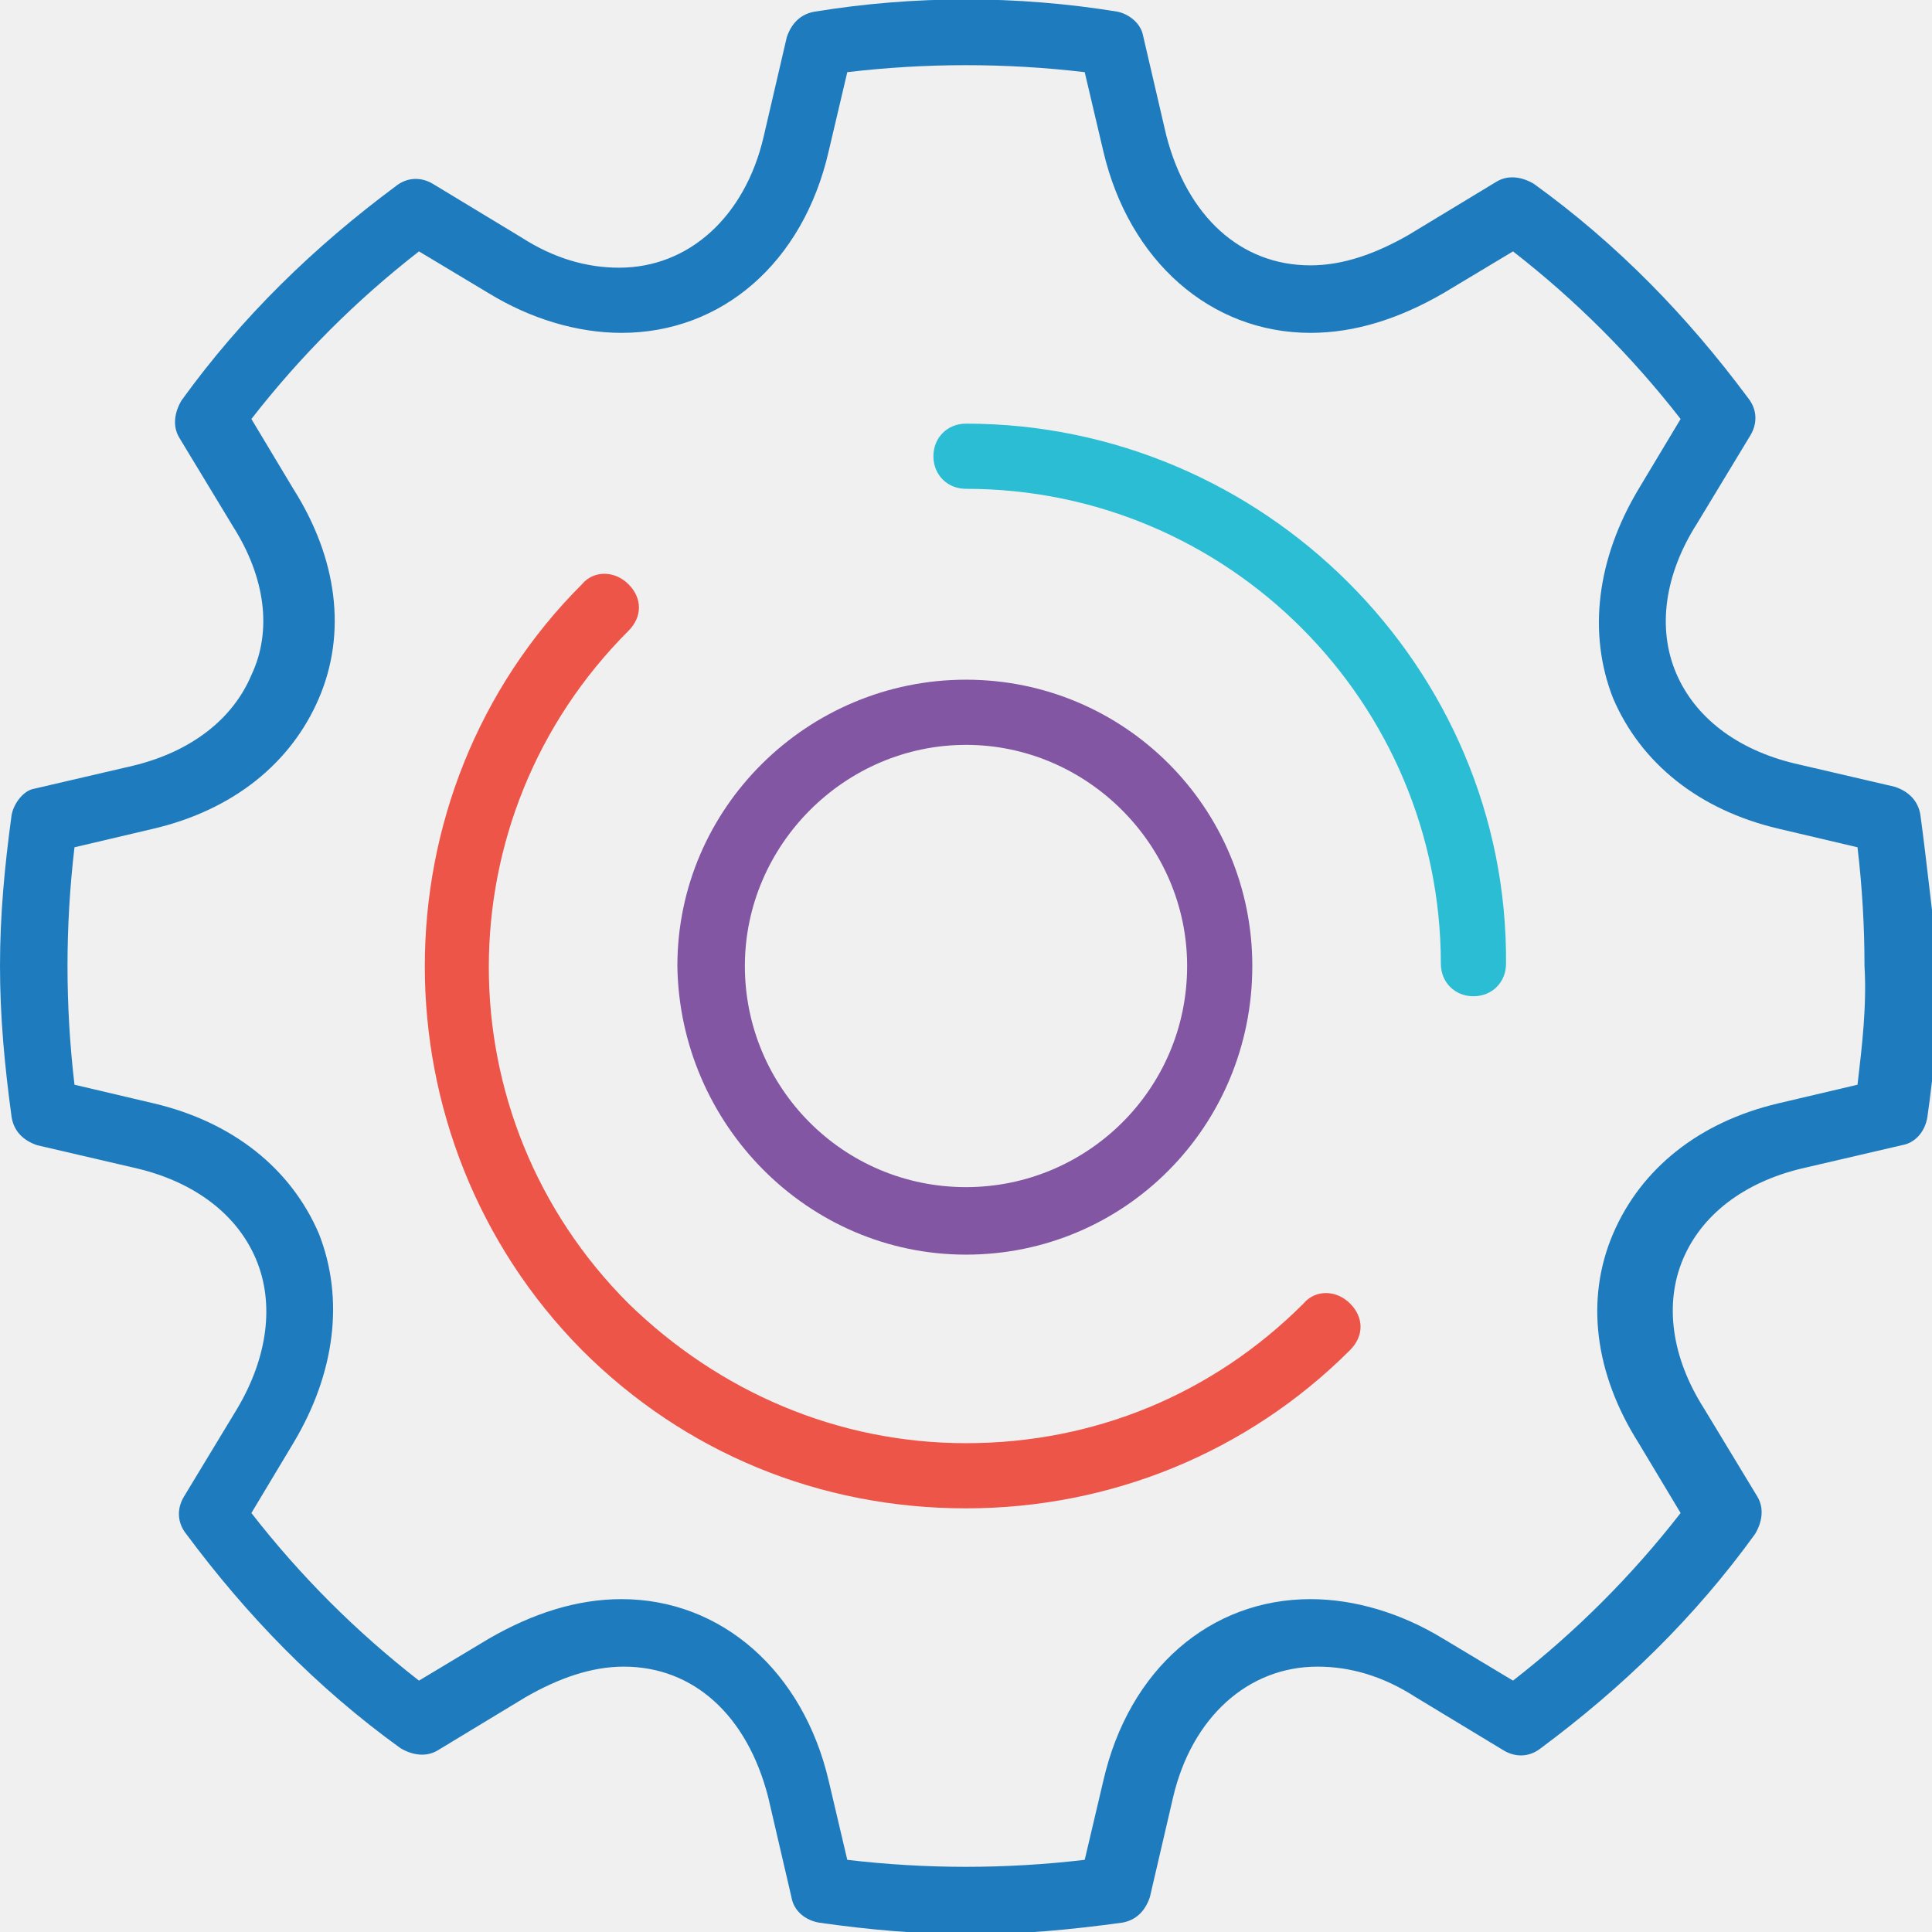
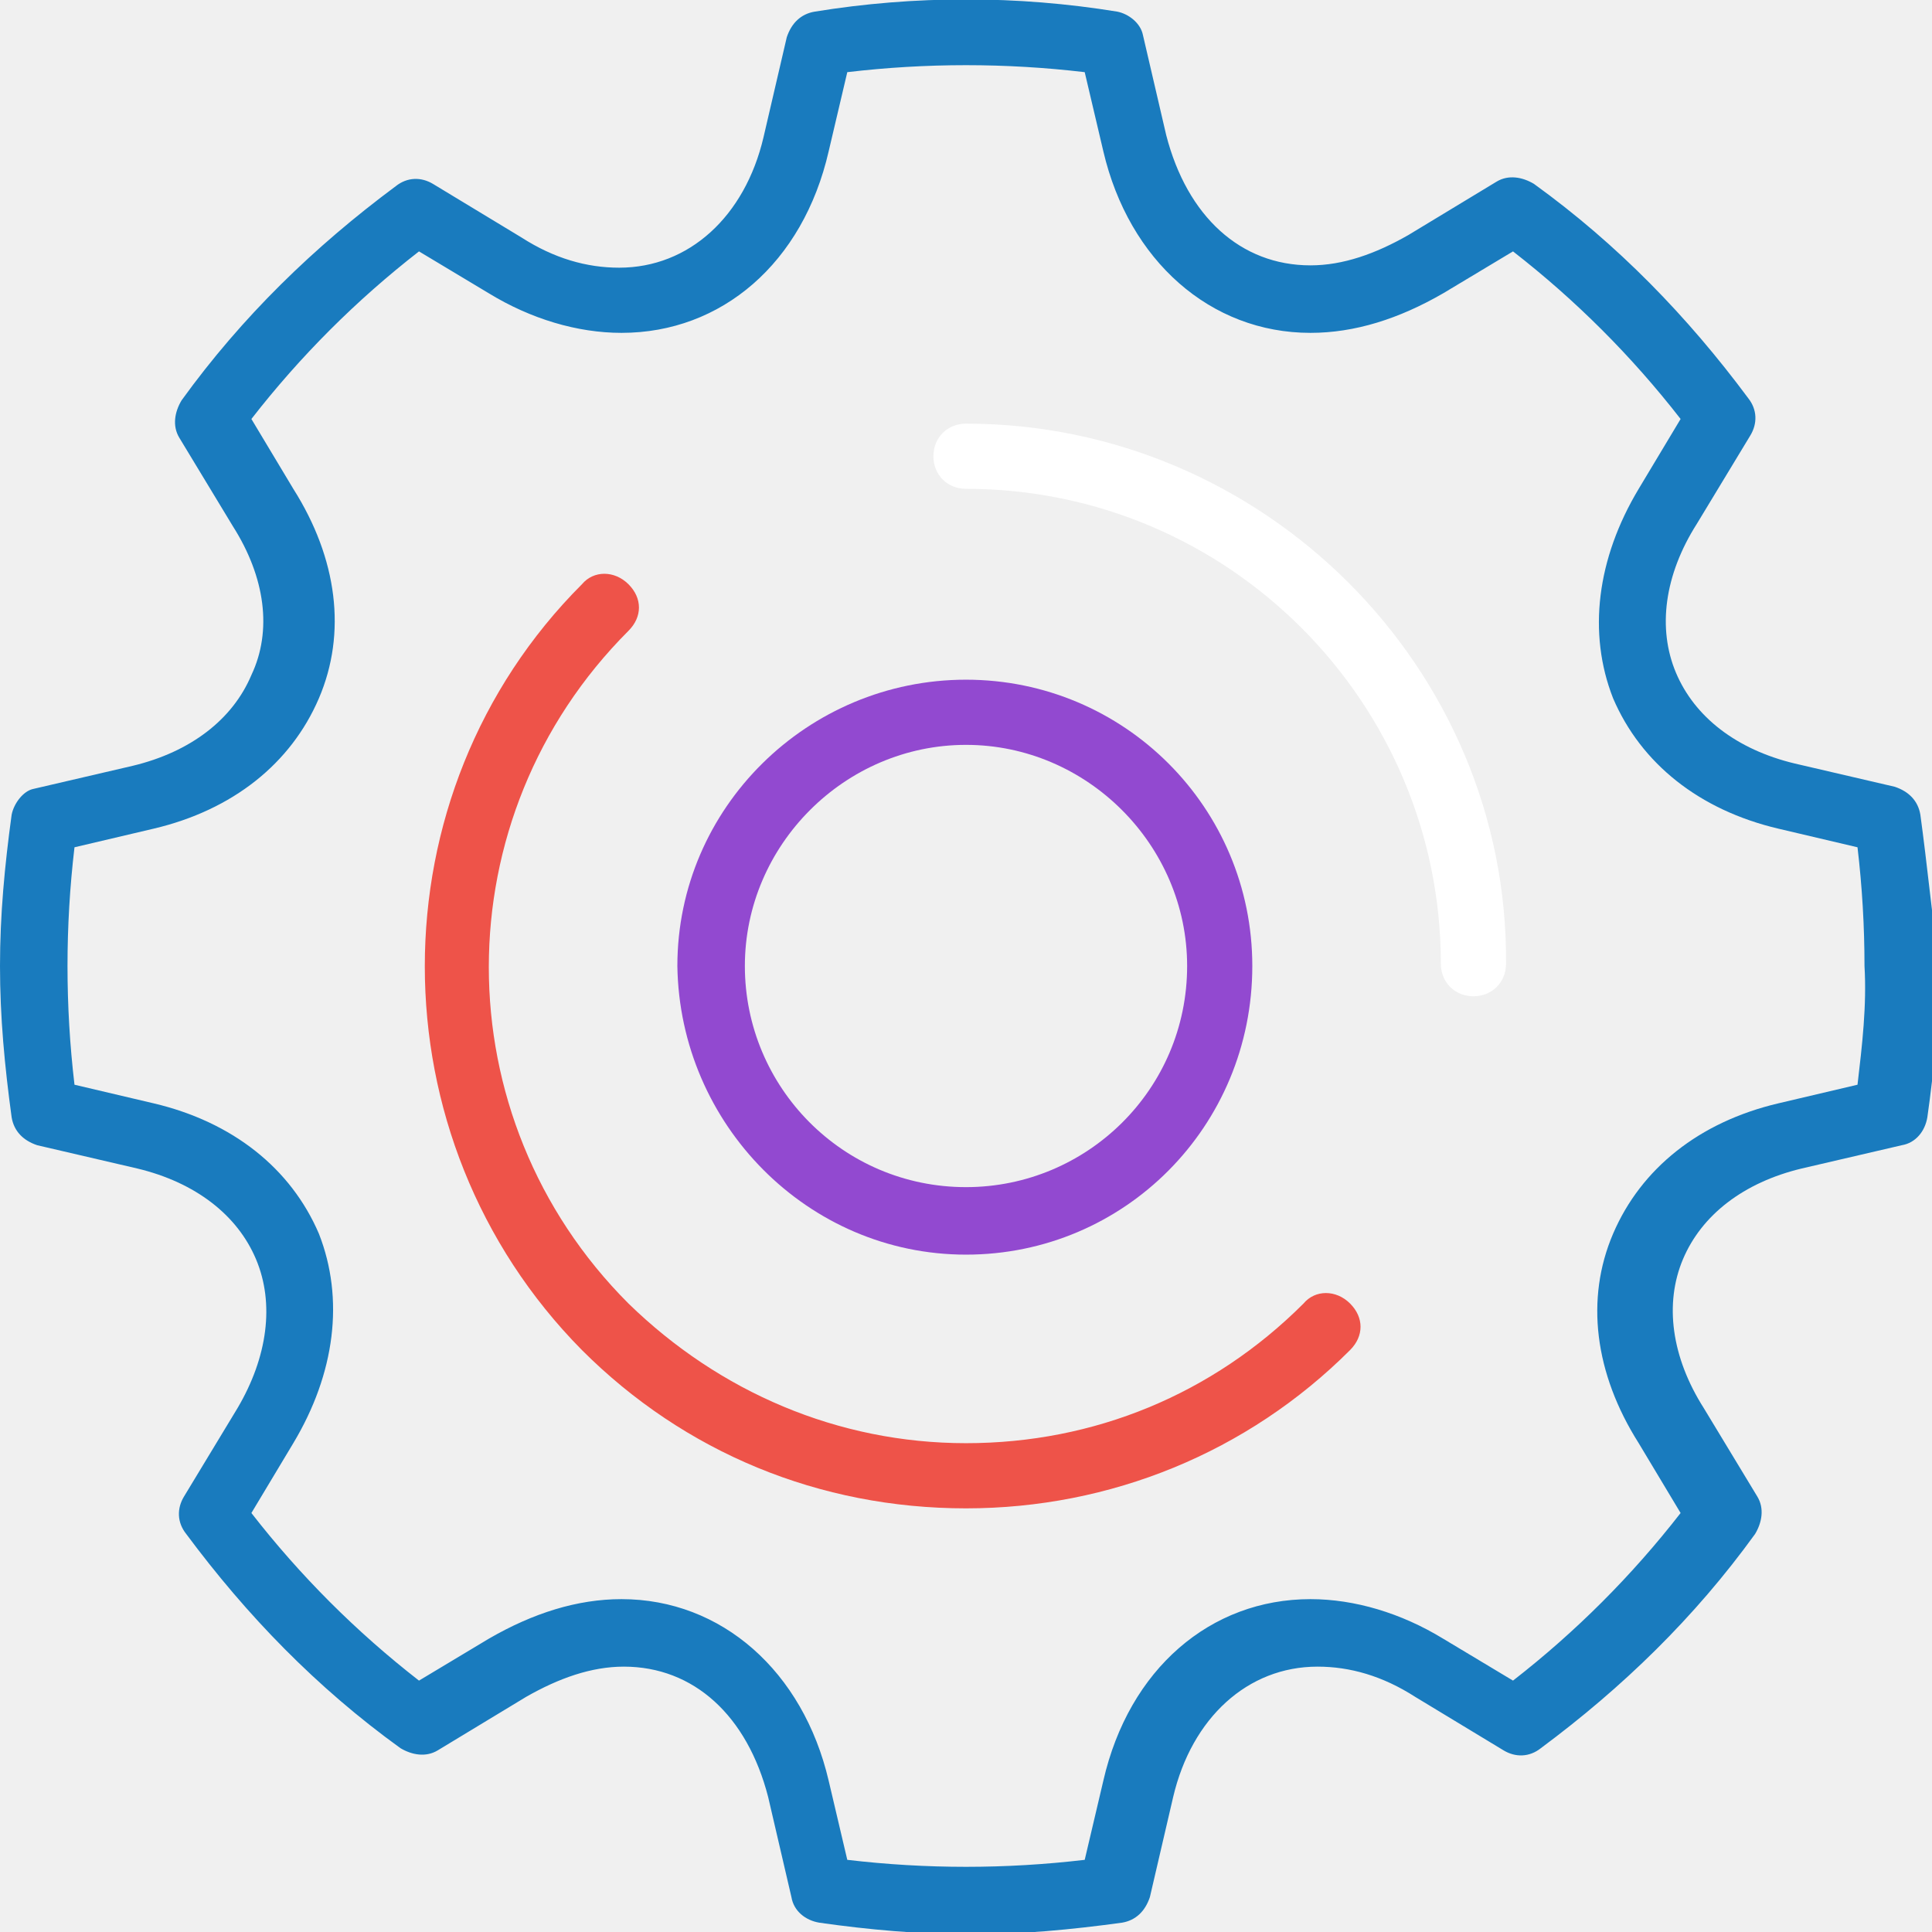
<svg xmlns="http://www.w3.org/2000/svg" version="1.1" id="Layer_1" x="0px" y="0px" viewBox="0 0 83 83" style="enable-background:new 0 0 83 83;" xml:space="preserve">
  <style type="text/css">
- 	.st0{fill:#1E7CBE;}
- 	.st1{fill:#2ABDD4;}
- 	.st2{fill:#EE5549;}
- 	.st3{fill:#8256A3;}
+ 	.st0{fill:#197BBE;}
+ 	.st1{fill:#FFFFFF;}
+ 	.st2{fill:#EE5349;}
+ 	.st3{fill:#9249D0;}
</style>
  <g>
    <path class="st0" d="M79.8,46.6l-3.4,0.8c-3.4,0.8-5.9,2.8-7.1,5.6c-1.2,2.8-0.8,6,1.1,9l1.8,3c-2.1,2.7-4.5,5.1-7.2,7.2l-3-1.8   c-1.8-1.1-3.8-1.7-5.7-1.7c-4.3,0-7.8,3-8.9,7.8l-0.8,3.4c-3.4,0.4-6.8,0.4-10.2,0l-0.8-3.4c-1.1-4.7-4.6-7.8-8.9-7.8   c-1.9,0-3.8,0.6-5.7,1.7l-3,1.8c-2.7-2.1-5.1-4.5-7.2-7.2l1.8-3c1.8-3,2.2-6.2,1.1-9c-1.2-2.8-3.7-4.8-7.1-5.6l-3.4-0.8   c-0.2-1.7-0.3-3.4-0.3-5.1c0-1.7,0.1-3.4,0.3-5.1l3.4-0.8c3.4-0.8,5.9-2.8,7.1-5.6c1.2-2.8,0.8-6-1.1-9l-1.8-3   c2.1-2.7,4.5-5.1,7.2-7.2l3,1.8c1.8,1.1,3.8,1.7,5.7,1.7c4.3,0,7.8-3,8.9-7.8l0.8-3.4c3.4-0.4,6.8-0.4,10.2,0l0.8,3.4   c1.1,4.7,4.6,7.8,8.9,7.8c1.9,0,3.8-0.6,5.7-1.7l3-1.8c2.7,2.1,5.1,4.5,7.2,7.2l-1.8,3c-1.8,3-2.2,6.2-1.1,9   c1.2,2.8,3.7,4.8,7.1,5.6l3.4,0.8c0.2,1.7,0.3,3.4,0.3,5.1C80.2,43.2,80,44.9,79.8,46.6z M82.5,35c-0.1-0.6-0.5-1-1.1-1.2l-4.3-1   c-2.5-0.6-4.3-2-5.1-3.9c-0.8-1.9-0.5-4.2,0.9-6.4l2.3-3.8c0.3-0.5,0.3-1.1-0.1-1.6c-2.6-3.5-5.6-6.6-9.2-9.2   c-0.5-0.3-1.1-0.4-1.6-0.1l-3.8,2.3c-1.4,0.8-2.8,1.3-4.2,1.3c-3,0-5.3-2.1-6.2-5.6l-1-4.3C49,1,48.5,0.6,48,0.5   c-4.3-0.7-8.7-0.7-13,0c-0.6,0.1-1,0.5-1.2,1.1l-1,4.3c-0.8,3.4-3.2,5.6-6.2,5.6c-1.4,0-2.8-0.4-4.2-1.3l-3.8-2.3   c-0.5-0.3-1.1-0.3-1.6,0.1c-3.5,2.6-6.6,5.6-9.2,9.2c-0.3,0.5-0.4,1.1-0.1,1.6l2.3,3.8c1.4,2.2,1.7,4.5,0.8,6.4   c-0.8,1.9-2.6,3.3-5.1,3.9l-4.3,1C1,34,0.6,34.5,0.5,35C0.2,37.2,0,39.3,0,41.5c0,2.2,0.2,4.3,0.5,6.5c0.1,0.6,0.5,1,1.1,1.2l4.3,1   c2.5,0.6,4.3,2,5.1,3.9c0.8,1.9,0.5,4.2-0.8,6.4l-2.3,3.8c-0.3,0.5-0.3,1.1,0.1,1.6c2.6,3.5,5.6,6.6,9.2,9.2   c0.5,0.3,1.1,0.4,1.6,0.1l3.8-2.3c1.4-0.8,2.8-1.3,4.2-1.3c3,0,5.3,2.1,6.2,5.6l1,4.3c0.1,0.6,0.6,1,1.2,1.1   c2.1,0.3,4.3,0.5,6.5,0.5c2.2,0,4.3-0.2,6.5-0.5c0.6-0.1,1-0.5,1.2-1.1l1-4.3c0.8-3.4,3.2-5.6,6.2-5.6c1.4,0,2.8,0.4,4.2,1.3   l3.8,2.3c0.5,0.3,1.1,0.3,1.6-0.1c3.5-2.6,6.6-5.6,9.2-9.2c0.3-0.5,0.4-1.1,0.1-1.6l-2.3-3.8c-1.4-2.2-1.7-4.5-0.9-6.4   c0.8-1.9,2.6-3.3,5.1-3.9l4.3-1c0.6-0.1,1-0.6,1.1-1.2c0.3-2.1,0.5-4.3,0.5-6.5C83,39.3,82.8,37.2,82.5,35z" />
    <path class="st1" d="M41.5,18.2c-0.8,0-1.4,0.6-1.4,1.4c0,0.8,0.6,1.4,1.4,1.4c11.3,0,20.4,9.2,20.4,20.4c0,0.8,0.6,1.4,1.4,1.4   c0.8,0,1.4-0.6,1.4-1.4C64.8,28.7,54.3,18.2,41.5,18.2z" />
    <path class="st2" d="M56,56c-3.9,3.9-9,6-14.5,6C36,62,30.9,59.8,27,56c-8-8-8-20.9,0-28.9c0.6-0.6,0.6-1.4,0-2   c-0.6-0.6-1.5-0.6-2,0C16,34.1,16,48.9,25,58c4.4,4.4,10.2,6.8,16.5,6.8c6.2,0,12.1-2.4,16.5-6.8c0.6-0.6,0.6-1.4,0-2   C57.4,55.4,56.5,55.4,56,56z" />
    <path class="st3" d="M41.5,32c5.2,0,9.5,4.3,9.5,9.5c0,5.3-4.3,9.5-9.5,9.5c-5.3,0-9.5-4.3-9.5-9.5C32,36.3,36.3,32,41.5,32z    M41.5,53.9c6.8,0,12.3-5.5,12.3-12.4c0-6.8-5.5-12.3-12.3-12.3c-6.8,0-12.4,5.5-12.4,12.3C29.2,48.3,34.7,53.9,41.5,53.9z" />
  </g>
</svg>
